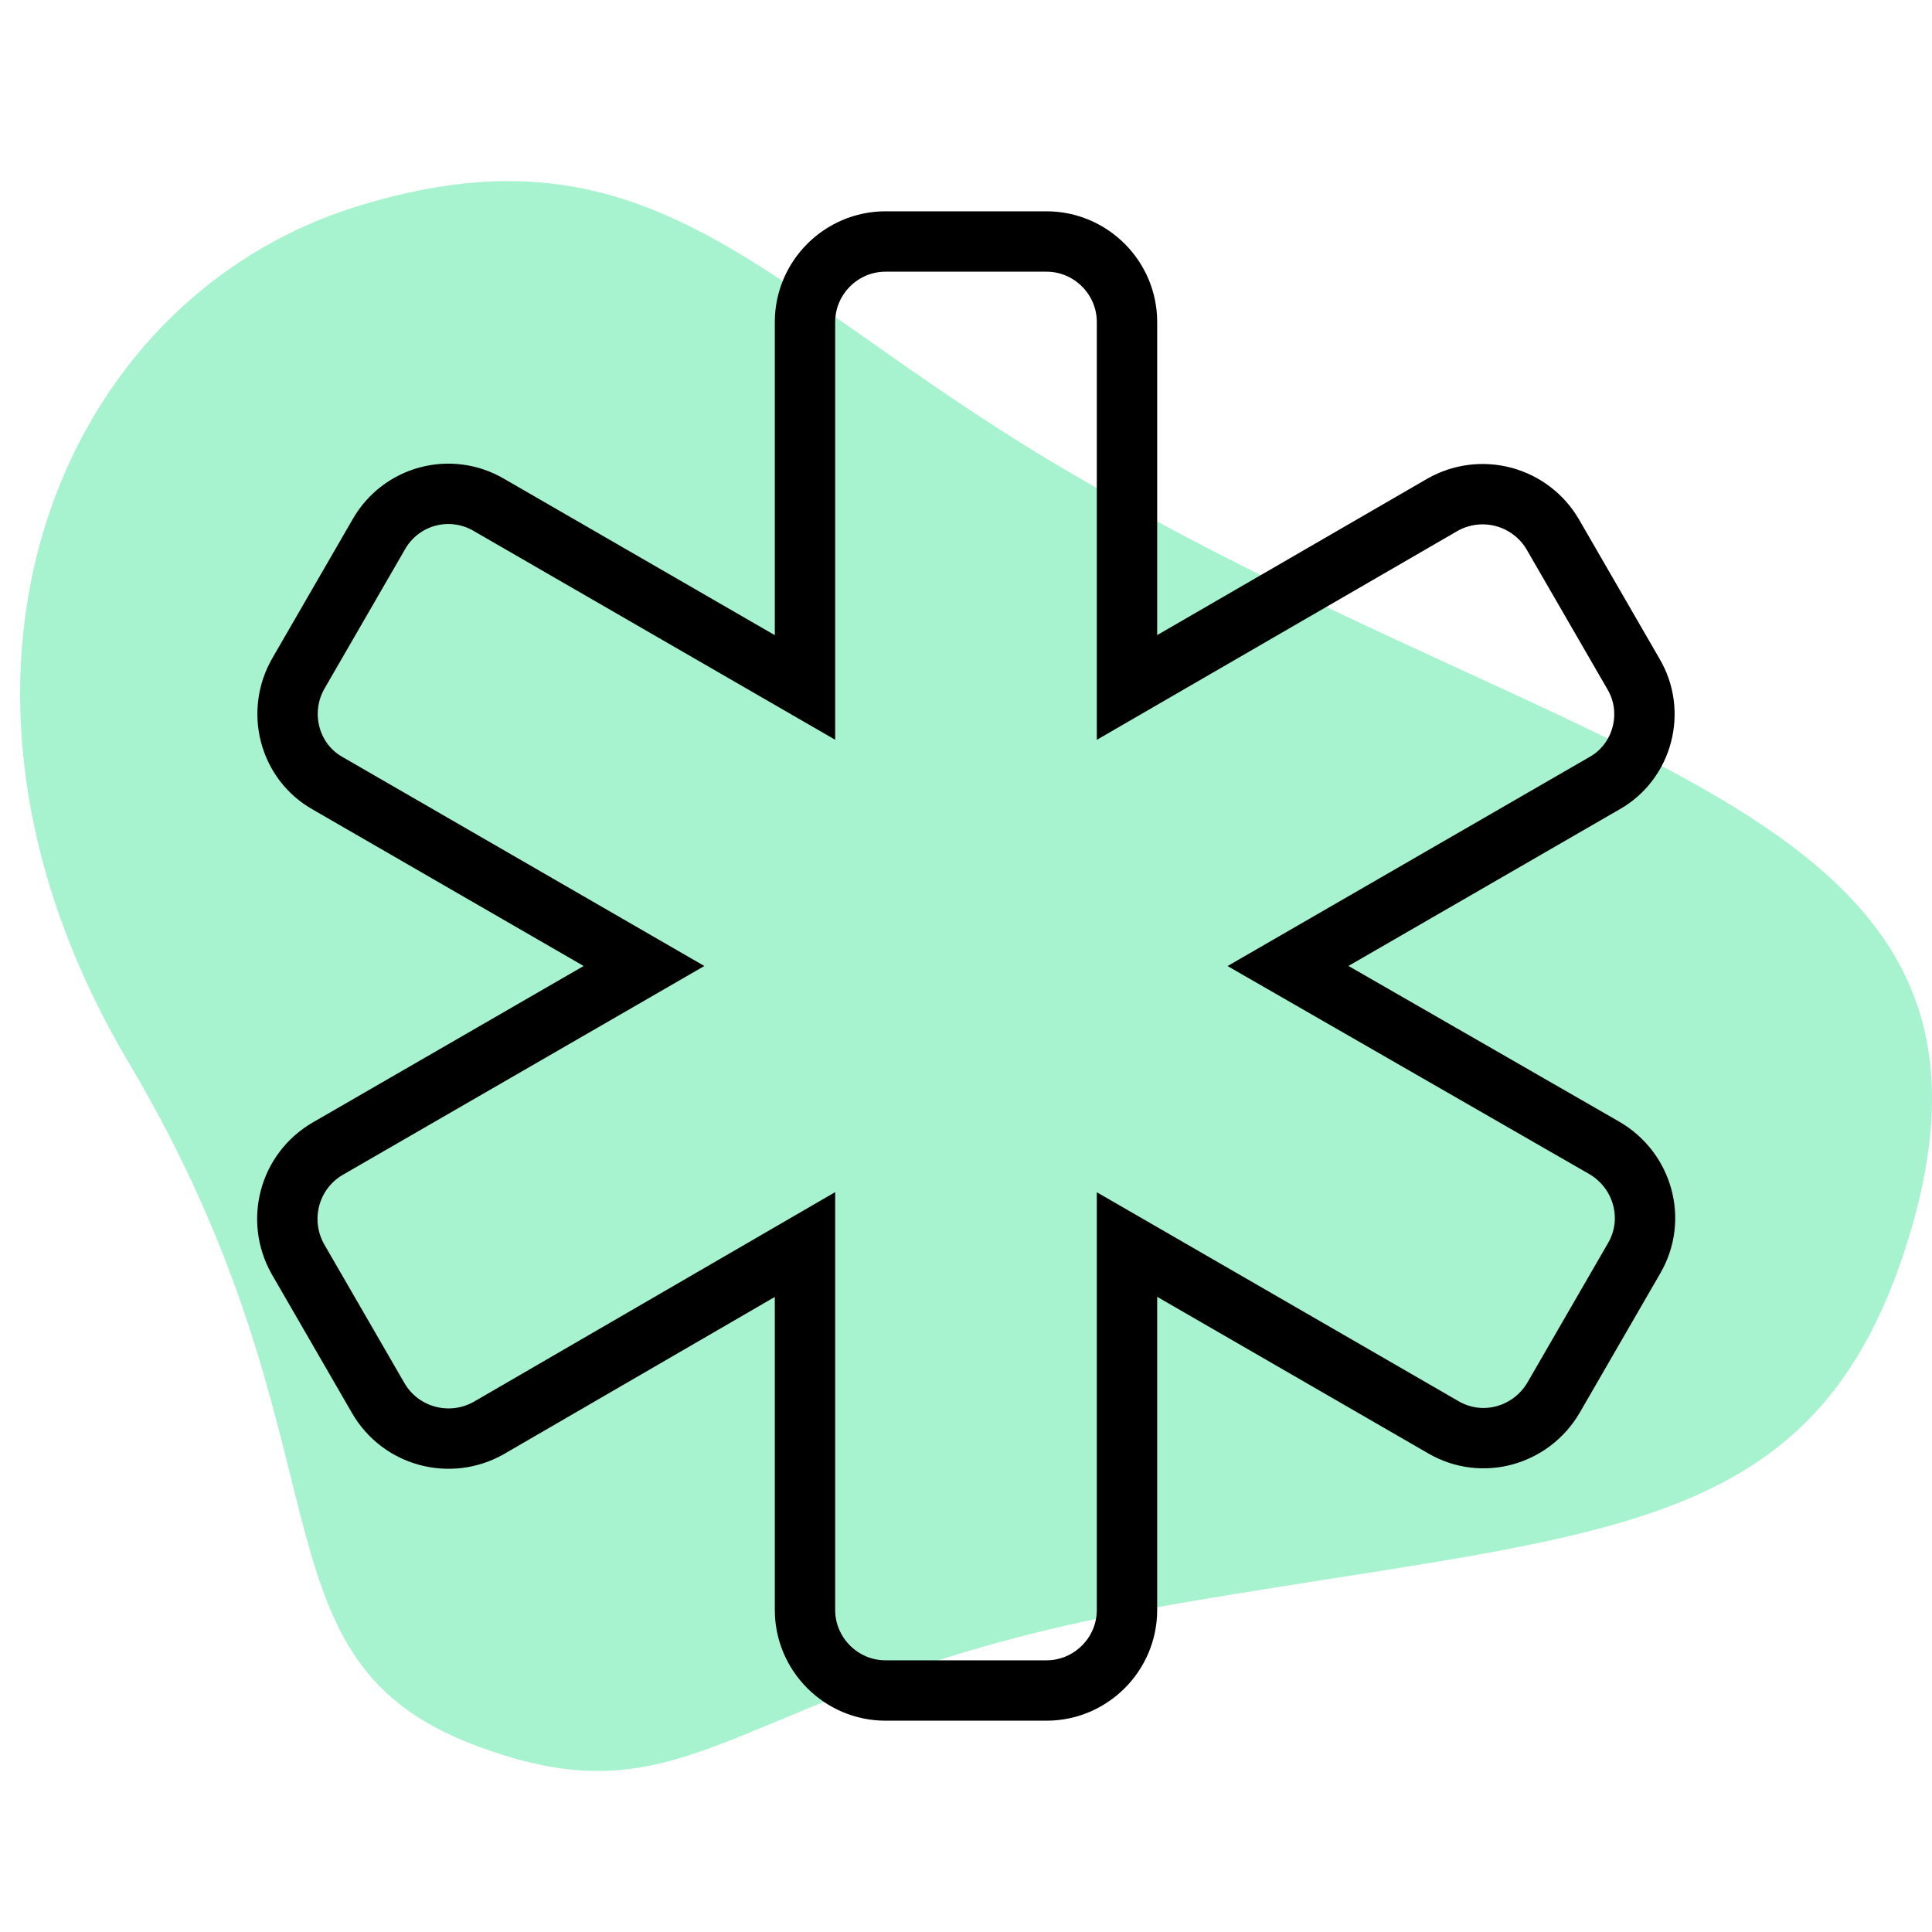
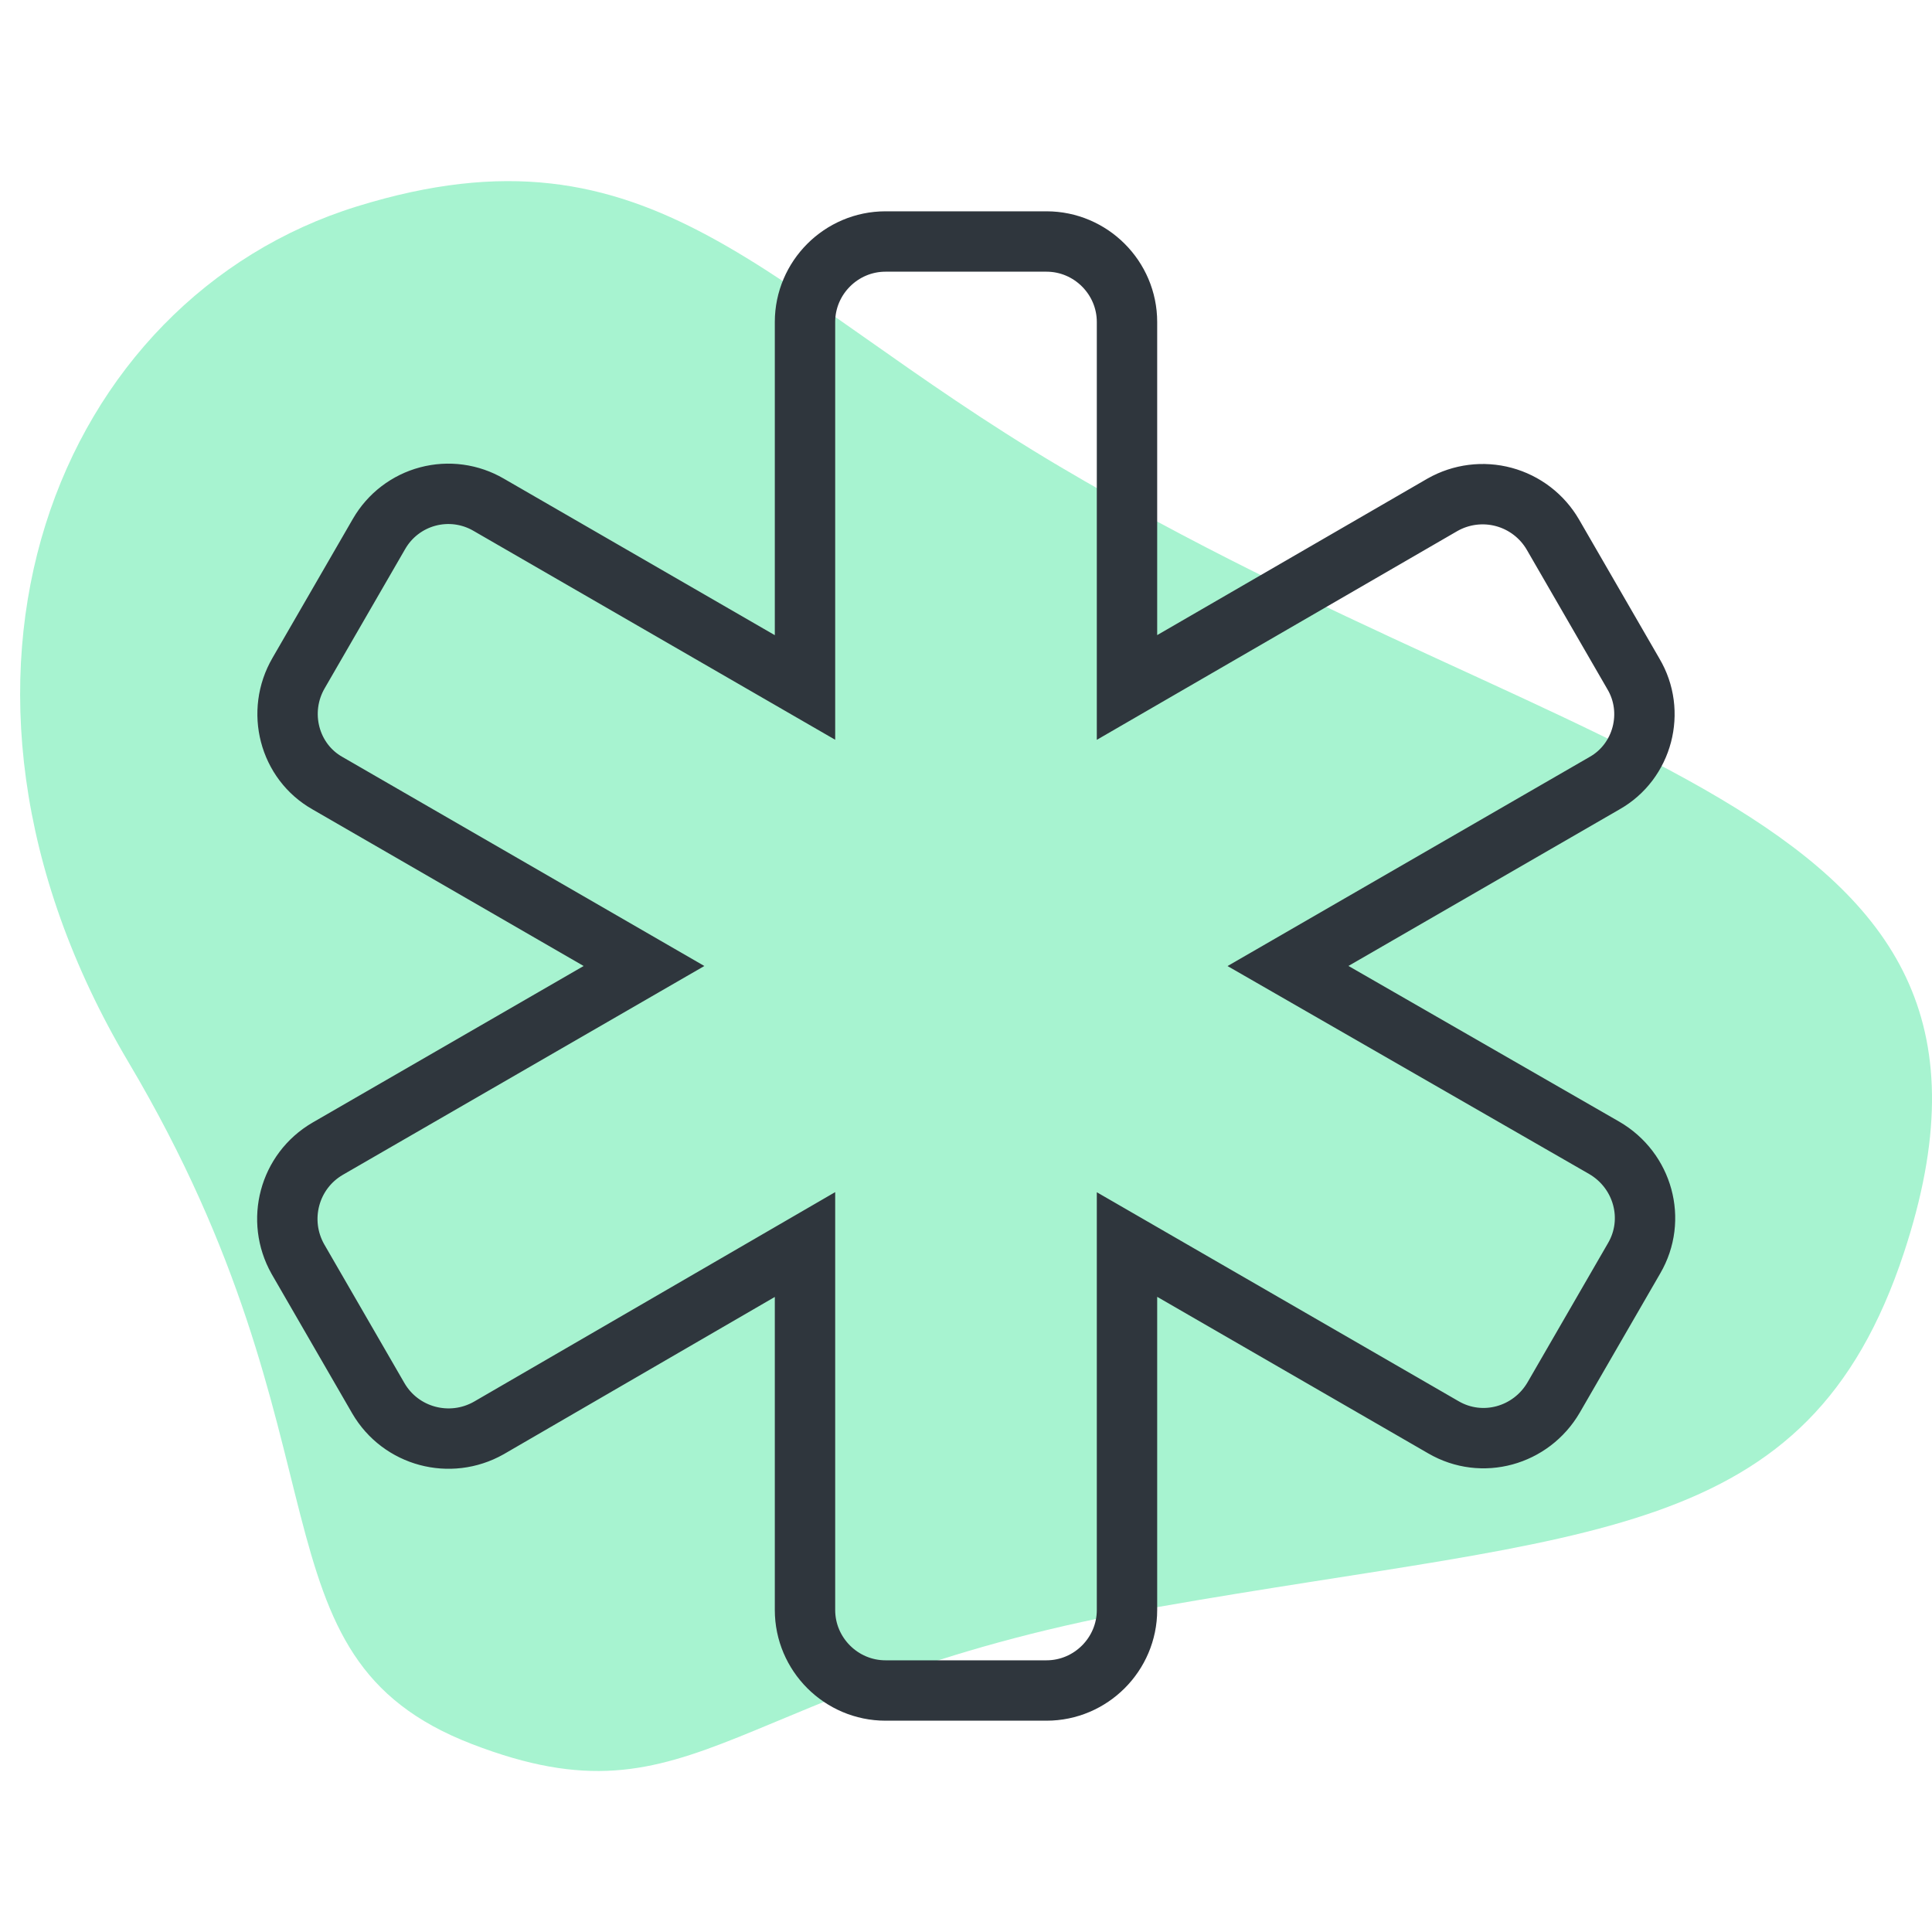
<svg xmlns="http://www.w3.org/2000/svg" width="96" height="96" viewBox="0 0 96 96" fill="none">
  <path d="M17.732 10.258C32.508 5.679 37.874 14.429 52.651 23.178C78.862 38.698 101.994 39.863 94.606 62.245C89.817 76.749 79.037 76.081 57.576 79.845C36.115 83.609 34.795 91.036 23.449 86.661C12.103 82.287 17.732 71.909 6.386 52.783C-4.961 33.657 2.955 14.836 17.732 10.258Z" fill="#A7F3D0" />
-   <path d="M81.16 33.48L77.16 26.56C76.625 25.642 75.749 24.972 74.724 24.695C73.698 24.418 72.605 24.557 71.68 25.08L56 34.16V16C56 13.8 54.2 12 52 12H44C41.8 12 40 13.8 40 16V34.16L24.28 25.08C23.828 24.816 23.329 24.645 22.811 24.574C22.293 24.504 21.766 24.537 21.261 24.671C20.756 24.804 20.282 25.037 19.866 25.354C19.451 25.671 19.102 26.068 18.84 26.52L14.84 33.44C13.72 35.36 14.36 37.84 16.28 38.92L32 48L16.28 57.08C14.36 58.2 13.72 60.64 14.8 62.56L18.8 69.48C19.92 71.4 22.36 72.04 24.28 70.96L40 61.84V80C40 82.2 41.8 84 44 84H52C54.2 84 56 82.2 56 80V61.84L71.72 70.92C73.64 72.04 76.08 71.36 77.2 69.44L81.2 62.52C82.32 60.6 81.64 58.16 79.72 57.04L64 48L79.72 38.92C81.64 37.84 82.28 35.36 81.16 33.48V33.48Z" stroke="black" stroke-width="3" />
+   <path d="M81.16 33.48L77.16 26.56C76.625 25.642 75.749 24.972 74.724 24.695C73.698 24.418 72.605 24.557 71.68 25.08L56 34.16V16C56 13.8 54.2 12 52 12H44C41.8 12 40 13.8 40 16V34.16L24.28 25.08C23.828 24.816 23.329 24.645 22.811 24.574C22.293 24.504 21.766 24.537 21.261 24.671C20.756 24.804 20.282 25.037 19.866 25.354C19.451 25.671 19.102 26.068 18.84 26.52L14.84 33.44C13.72 35.36 14.36 37.84 16.28 38.92L32 48L16.28 57.08C14.36 58.2 13.72 60.64 14.8 62.56L18.8 69.48C19.92 71.4 22.36 72.04 24.28 70.96L40 61.84V80C40 82.2 41.8 84 44 84H52C54.2 84 56 82.2 56 80V61.84L71.72 70.92C73.64 72.04 76.08 71.36 77.2 69.44L81.2 62.52C82.32 60.6 81.64 58.16 79.72 57.04L64 48L79.72 38.92C81.64 37.84 82.28 35.36 81.16 33.48V33.48Z" stroke="#2F363D" stroke-width="3" />
</svg>
